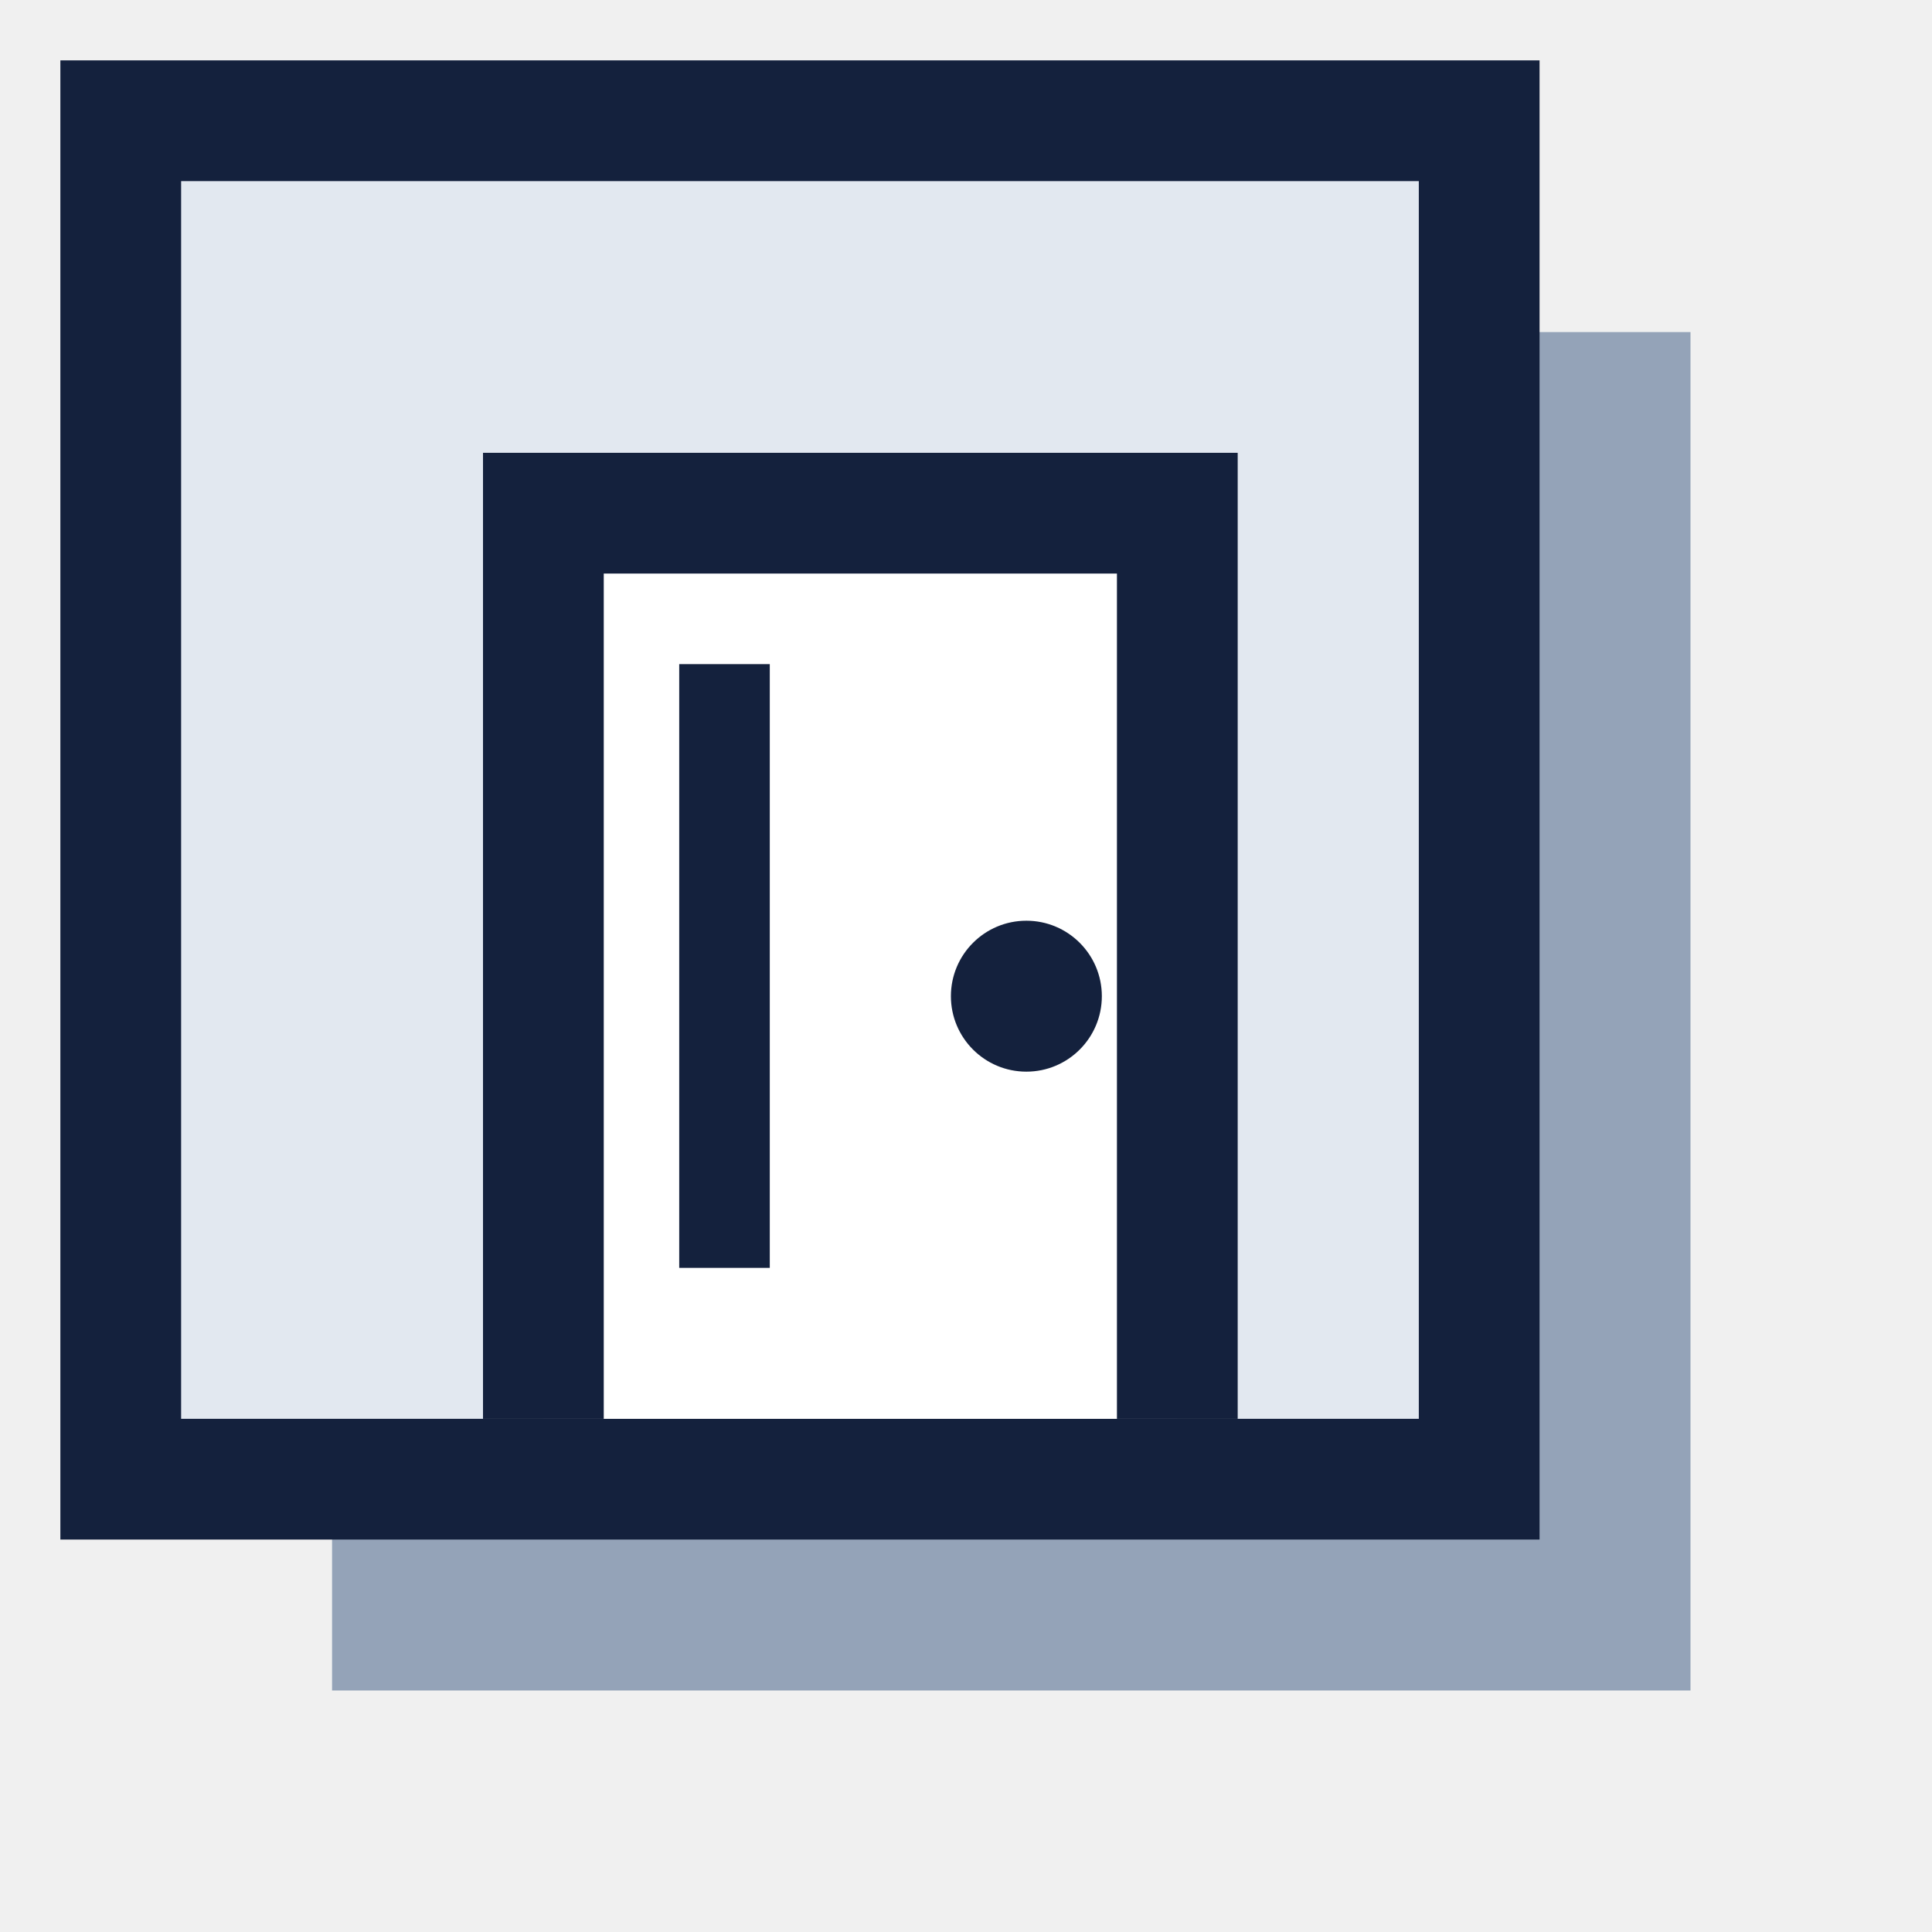
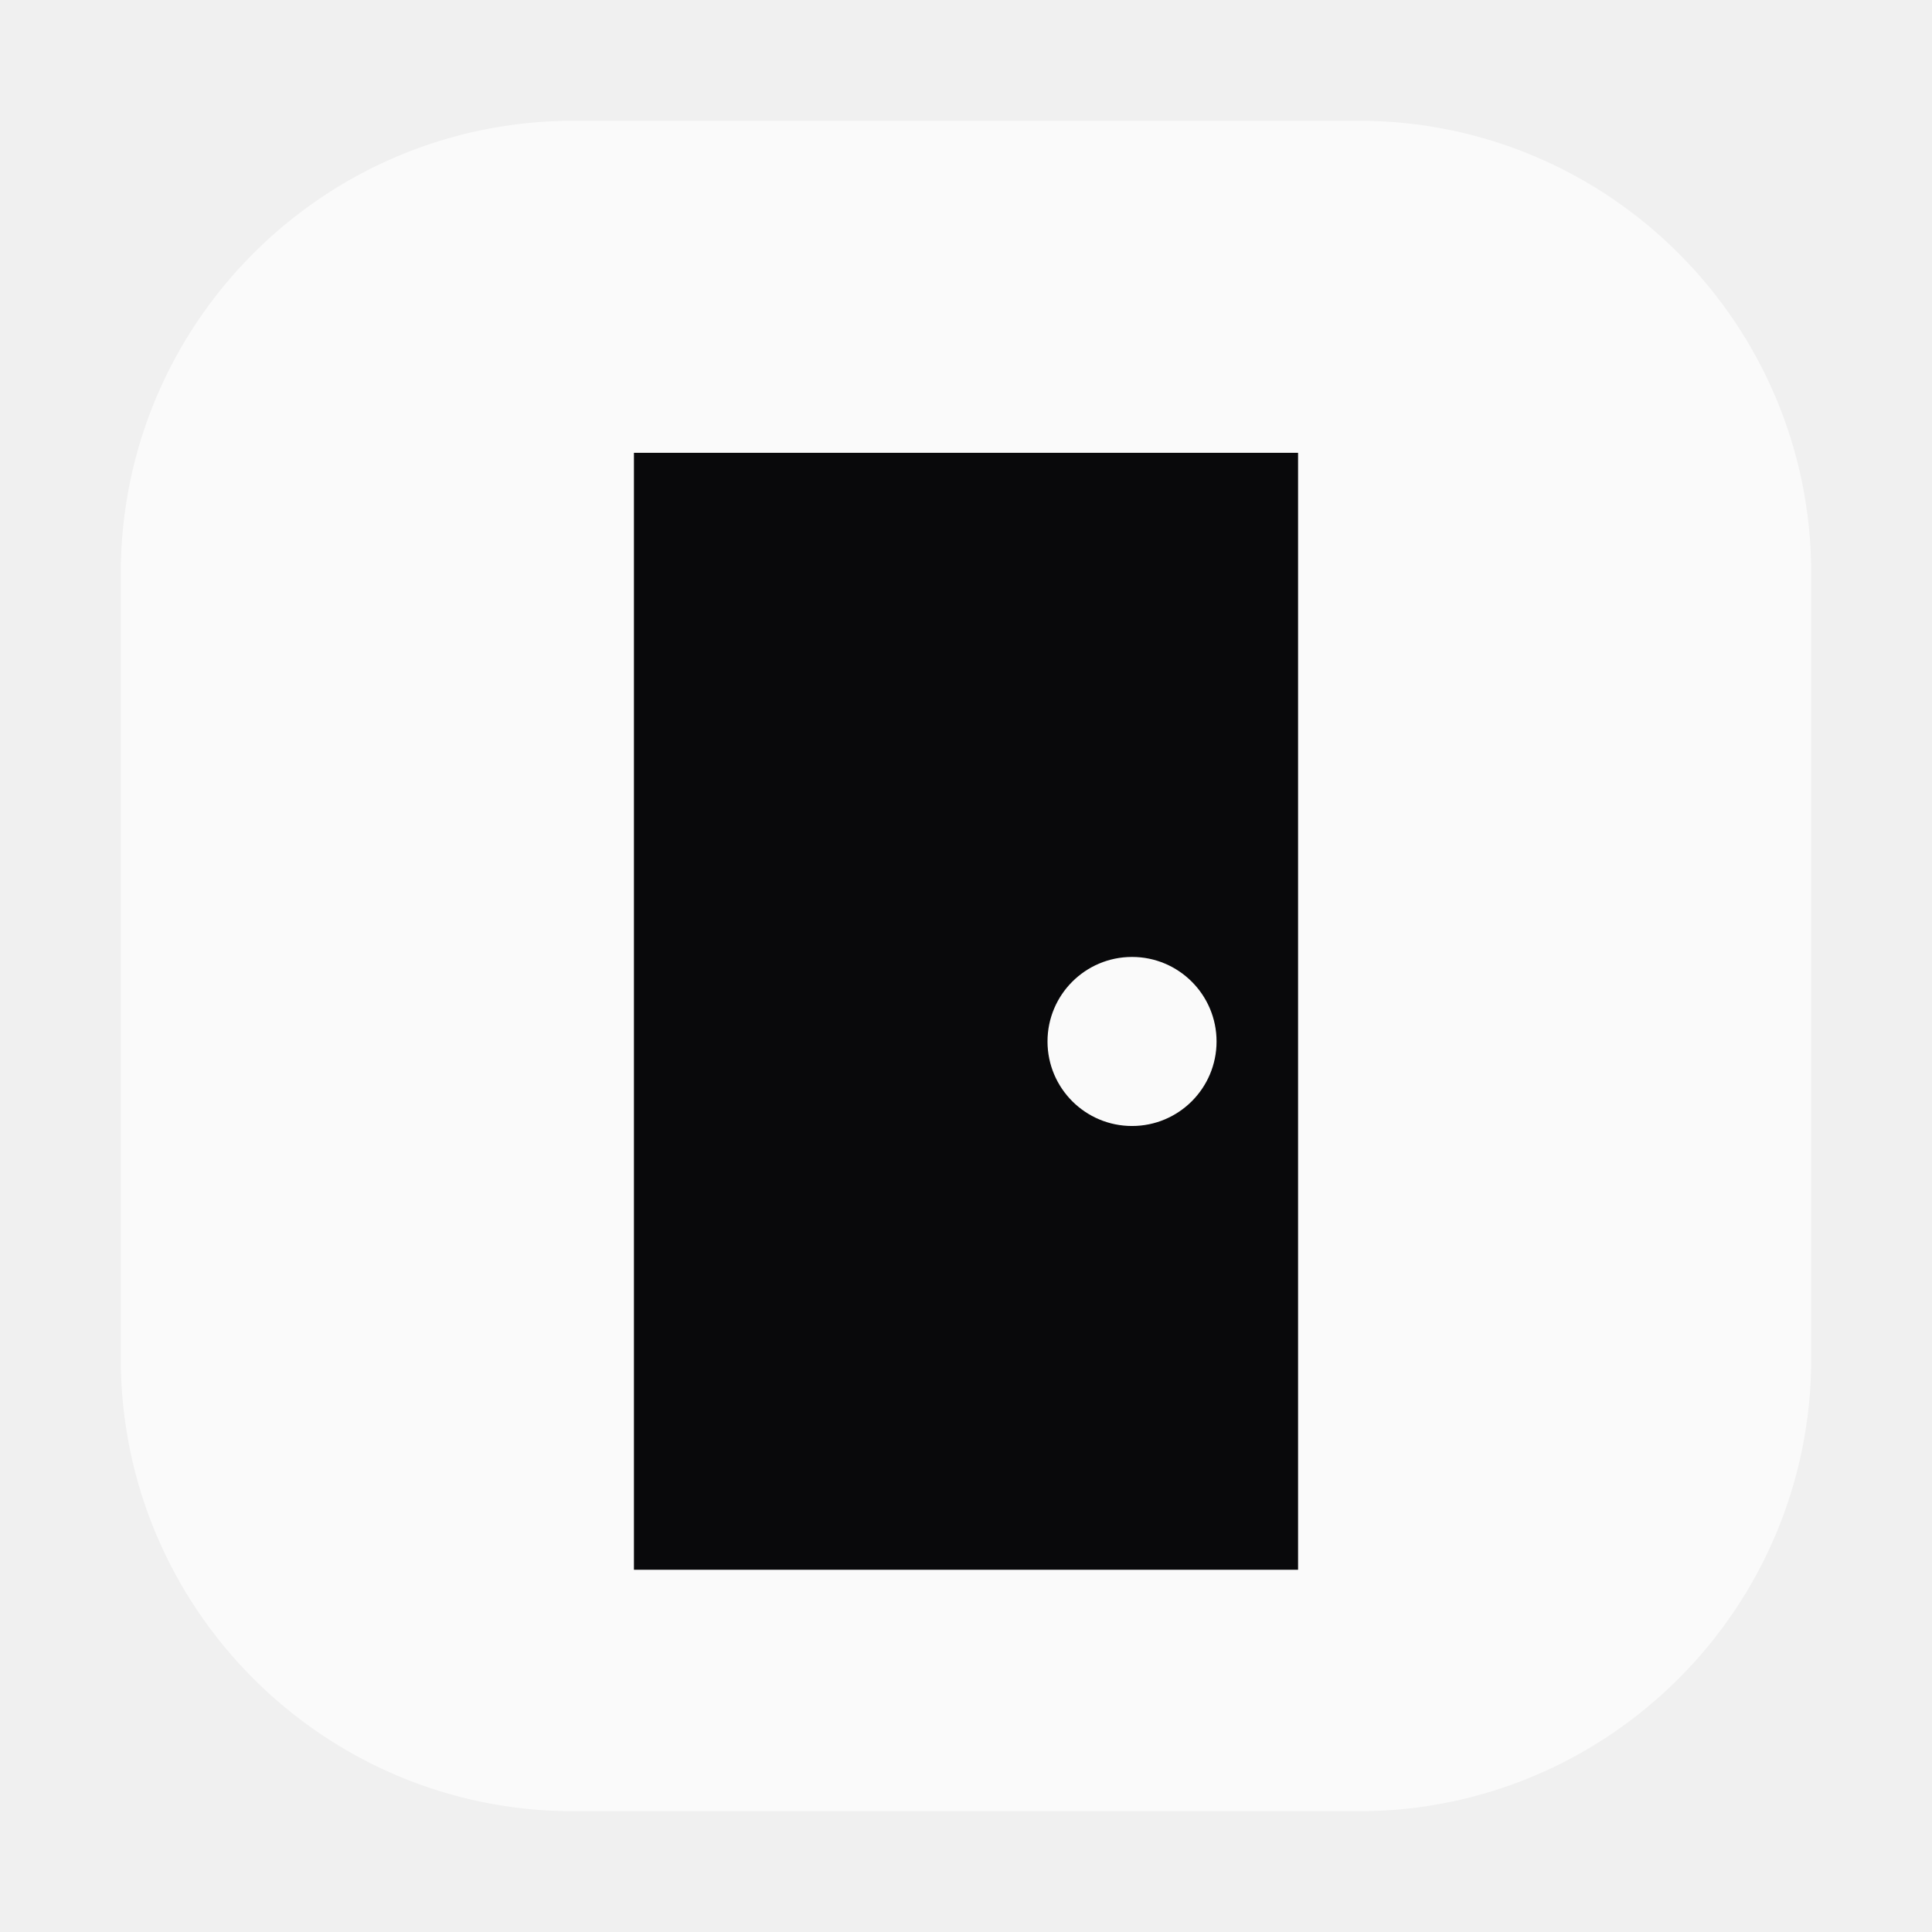
<svg xmlns="http://www.w3.org/2000/svg" viewBox="0 0 64 64" role="img" aria-label="Doorman">
-   <rect x="11" y="11" width="45" height="45" fill="#94a3b8" />
-   <rect x="4" y="4" width="45" height="45" fill="#e2e8f0" stroke="#14213d" stroke-width="4" />
-   <path d="M18 47V17h21v30" fill="#ffffff" stroke="#14213d" stroke-width="4" stroke-linejoin="miter" />
-   <path d="M24 22v20" stroke="#14213d" stroke-width="3" />
-   <circle cx="34" cy="33" r="2.5" fill="#14213d" />
+   <rect x="4" y="4" width="56" height="56" rx="15" fill="#fafafa" />
+   <path d="M21 52V15h22v37z" fill="#09090b" />
+   <circle cx="37.5" cy="34.5" r="2.8" fill="#fafafa" />
</svg>
